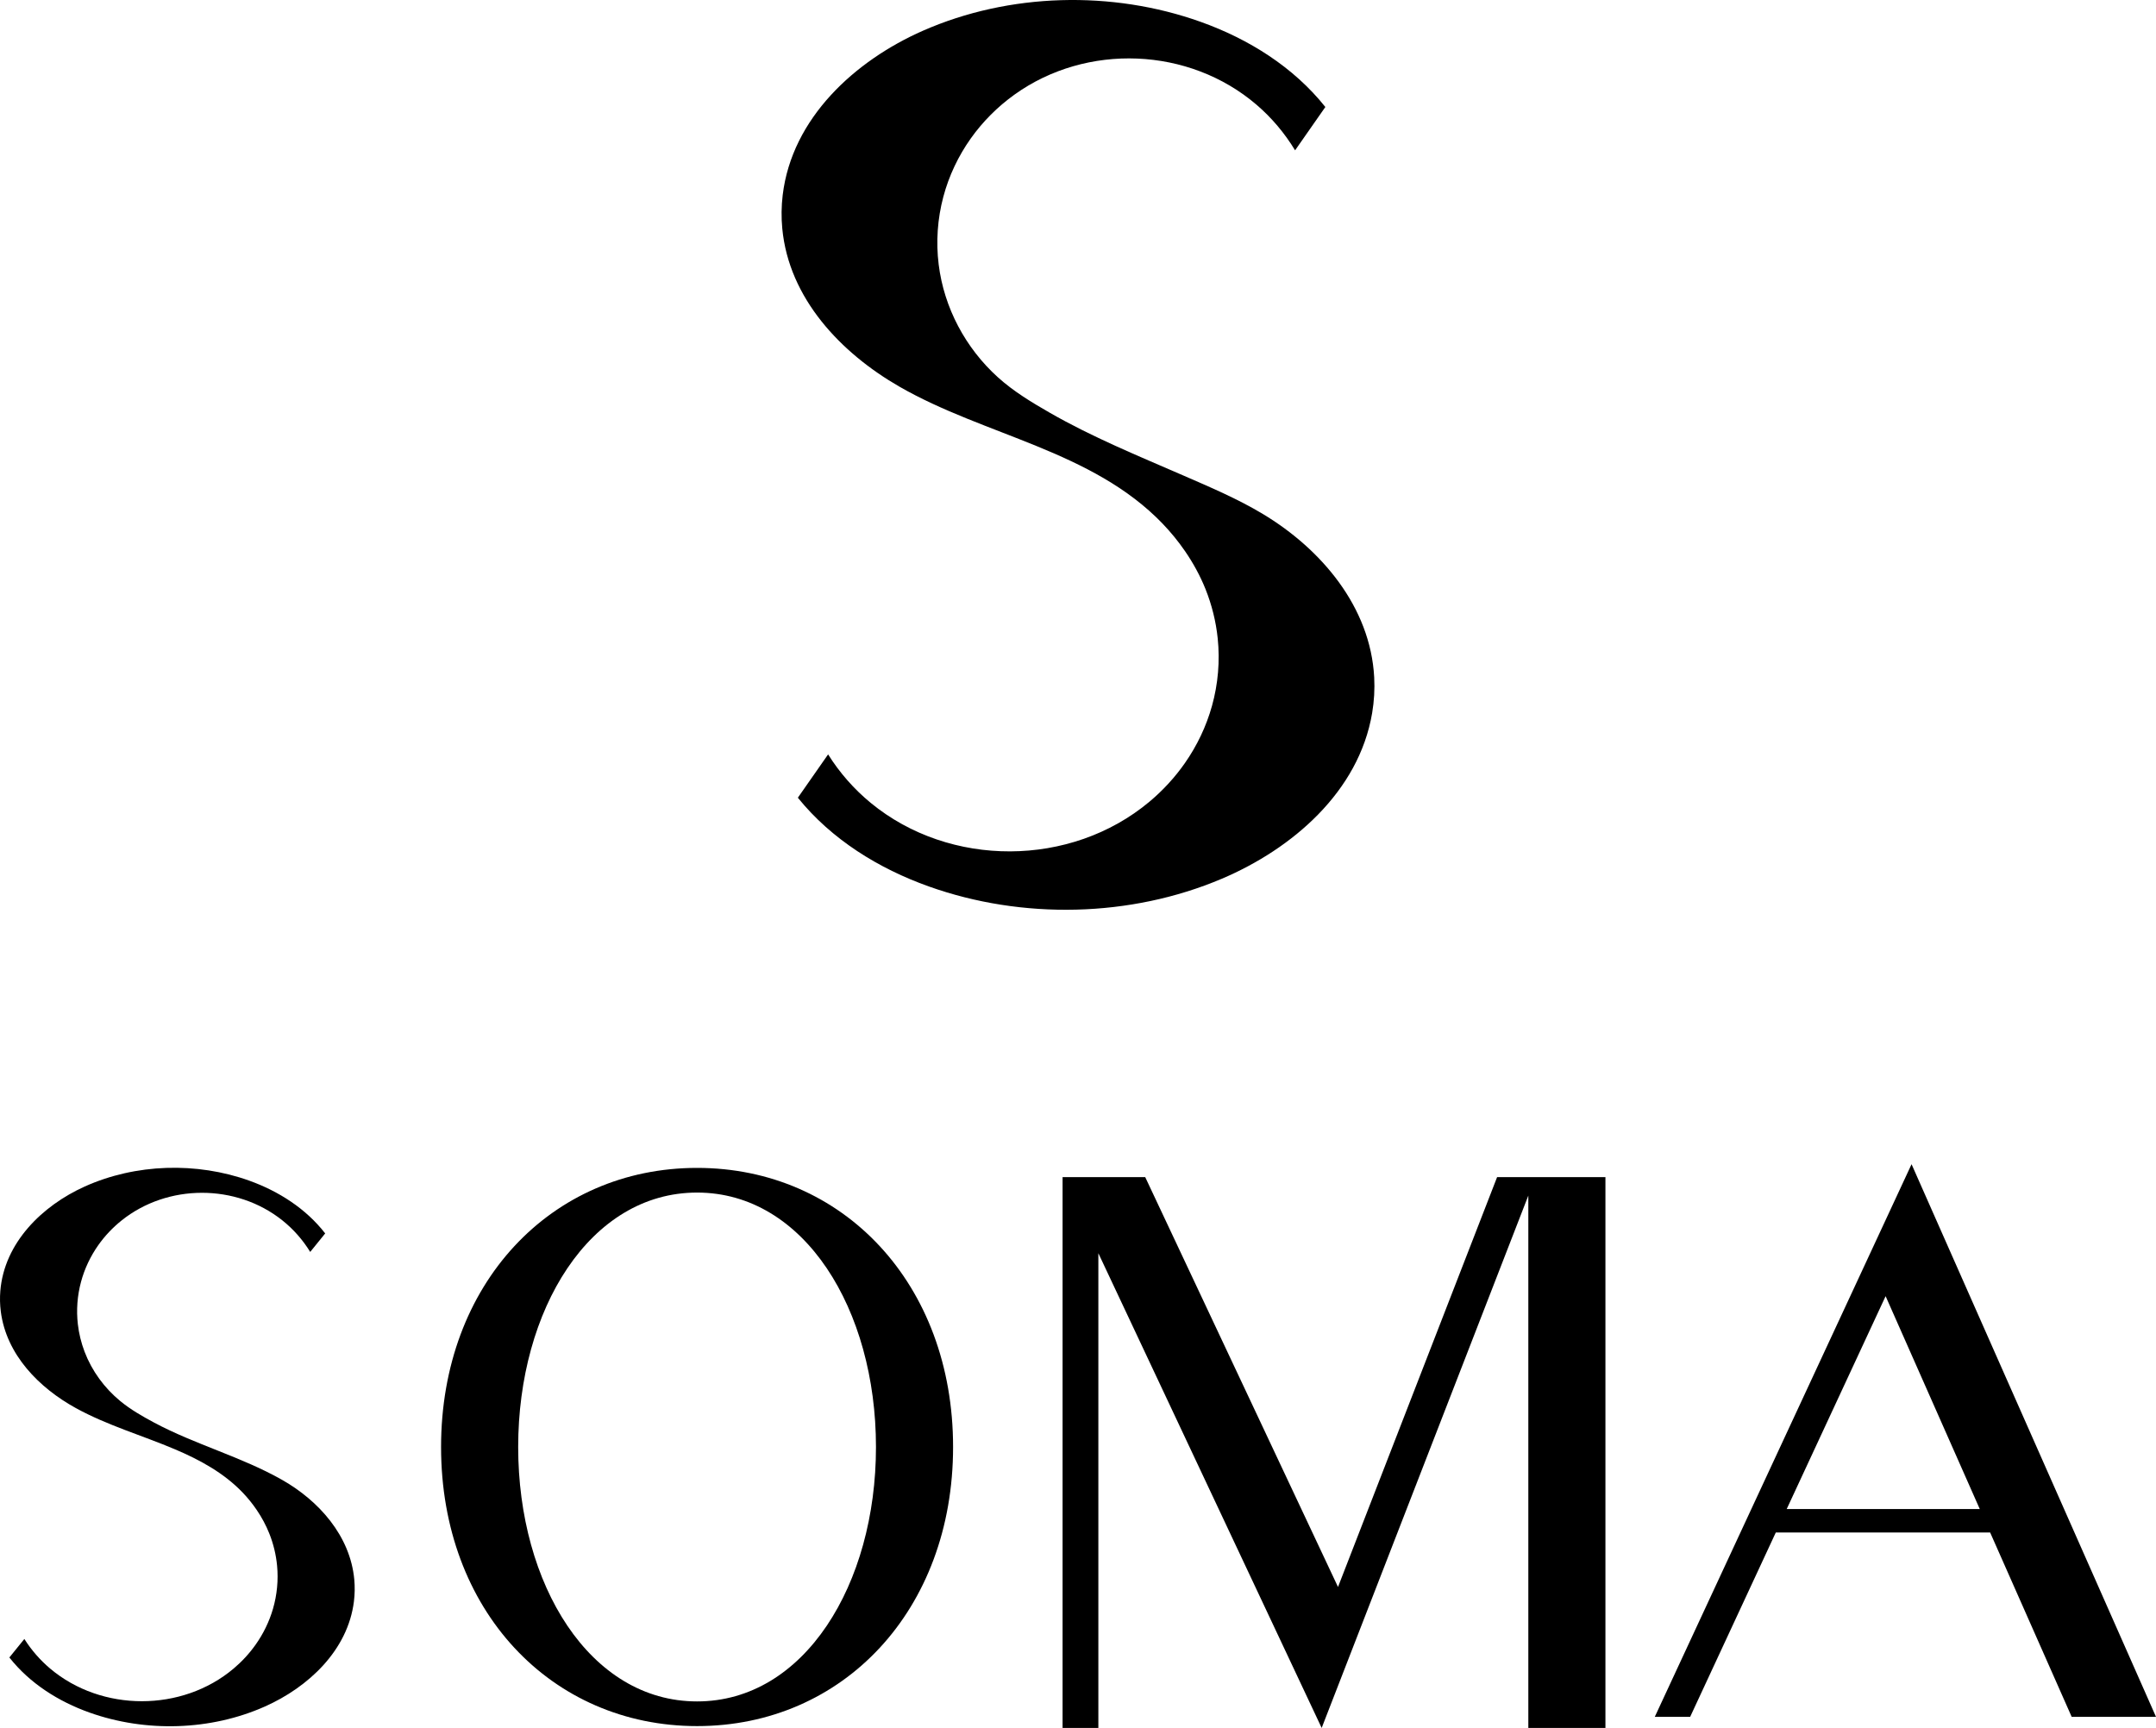
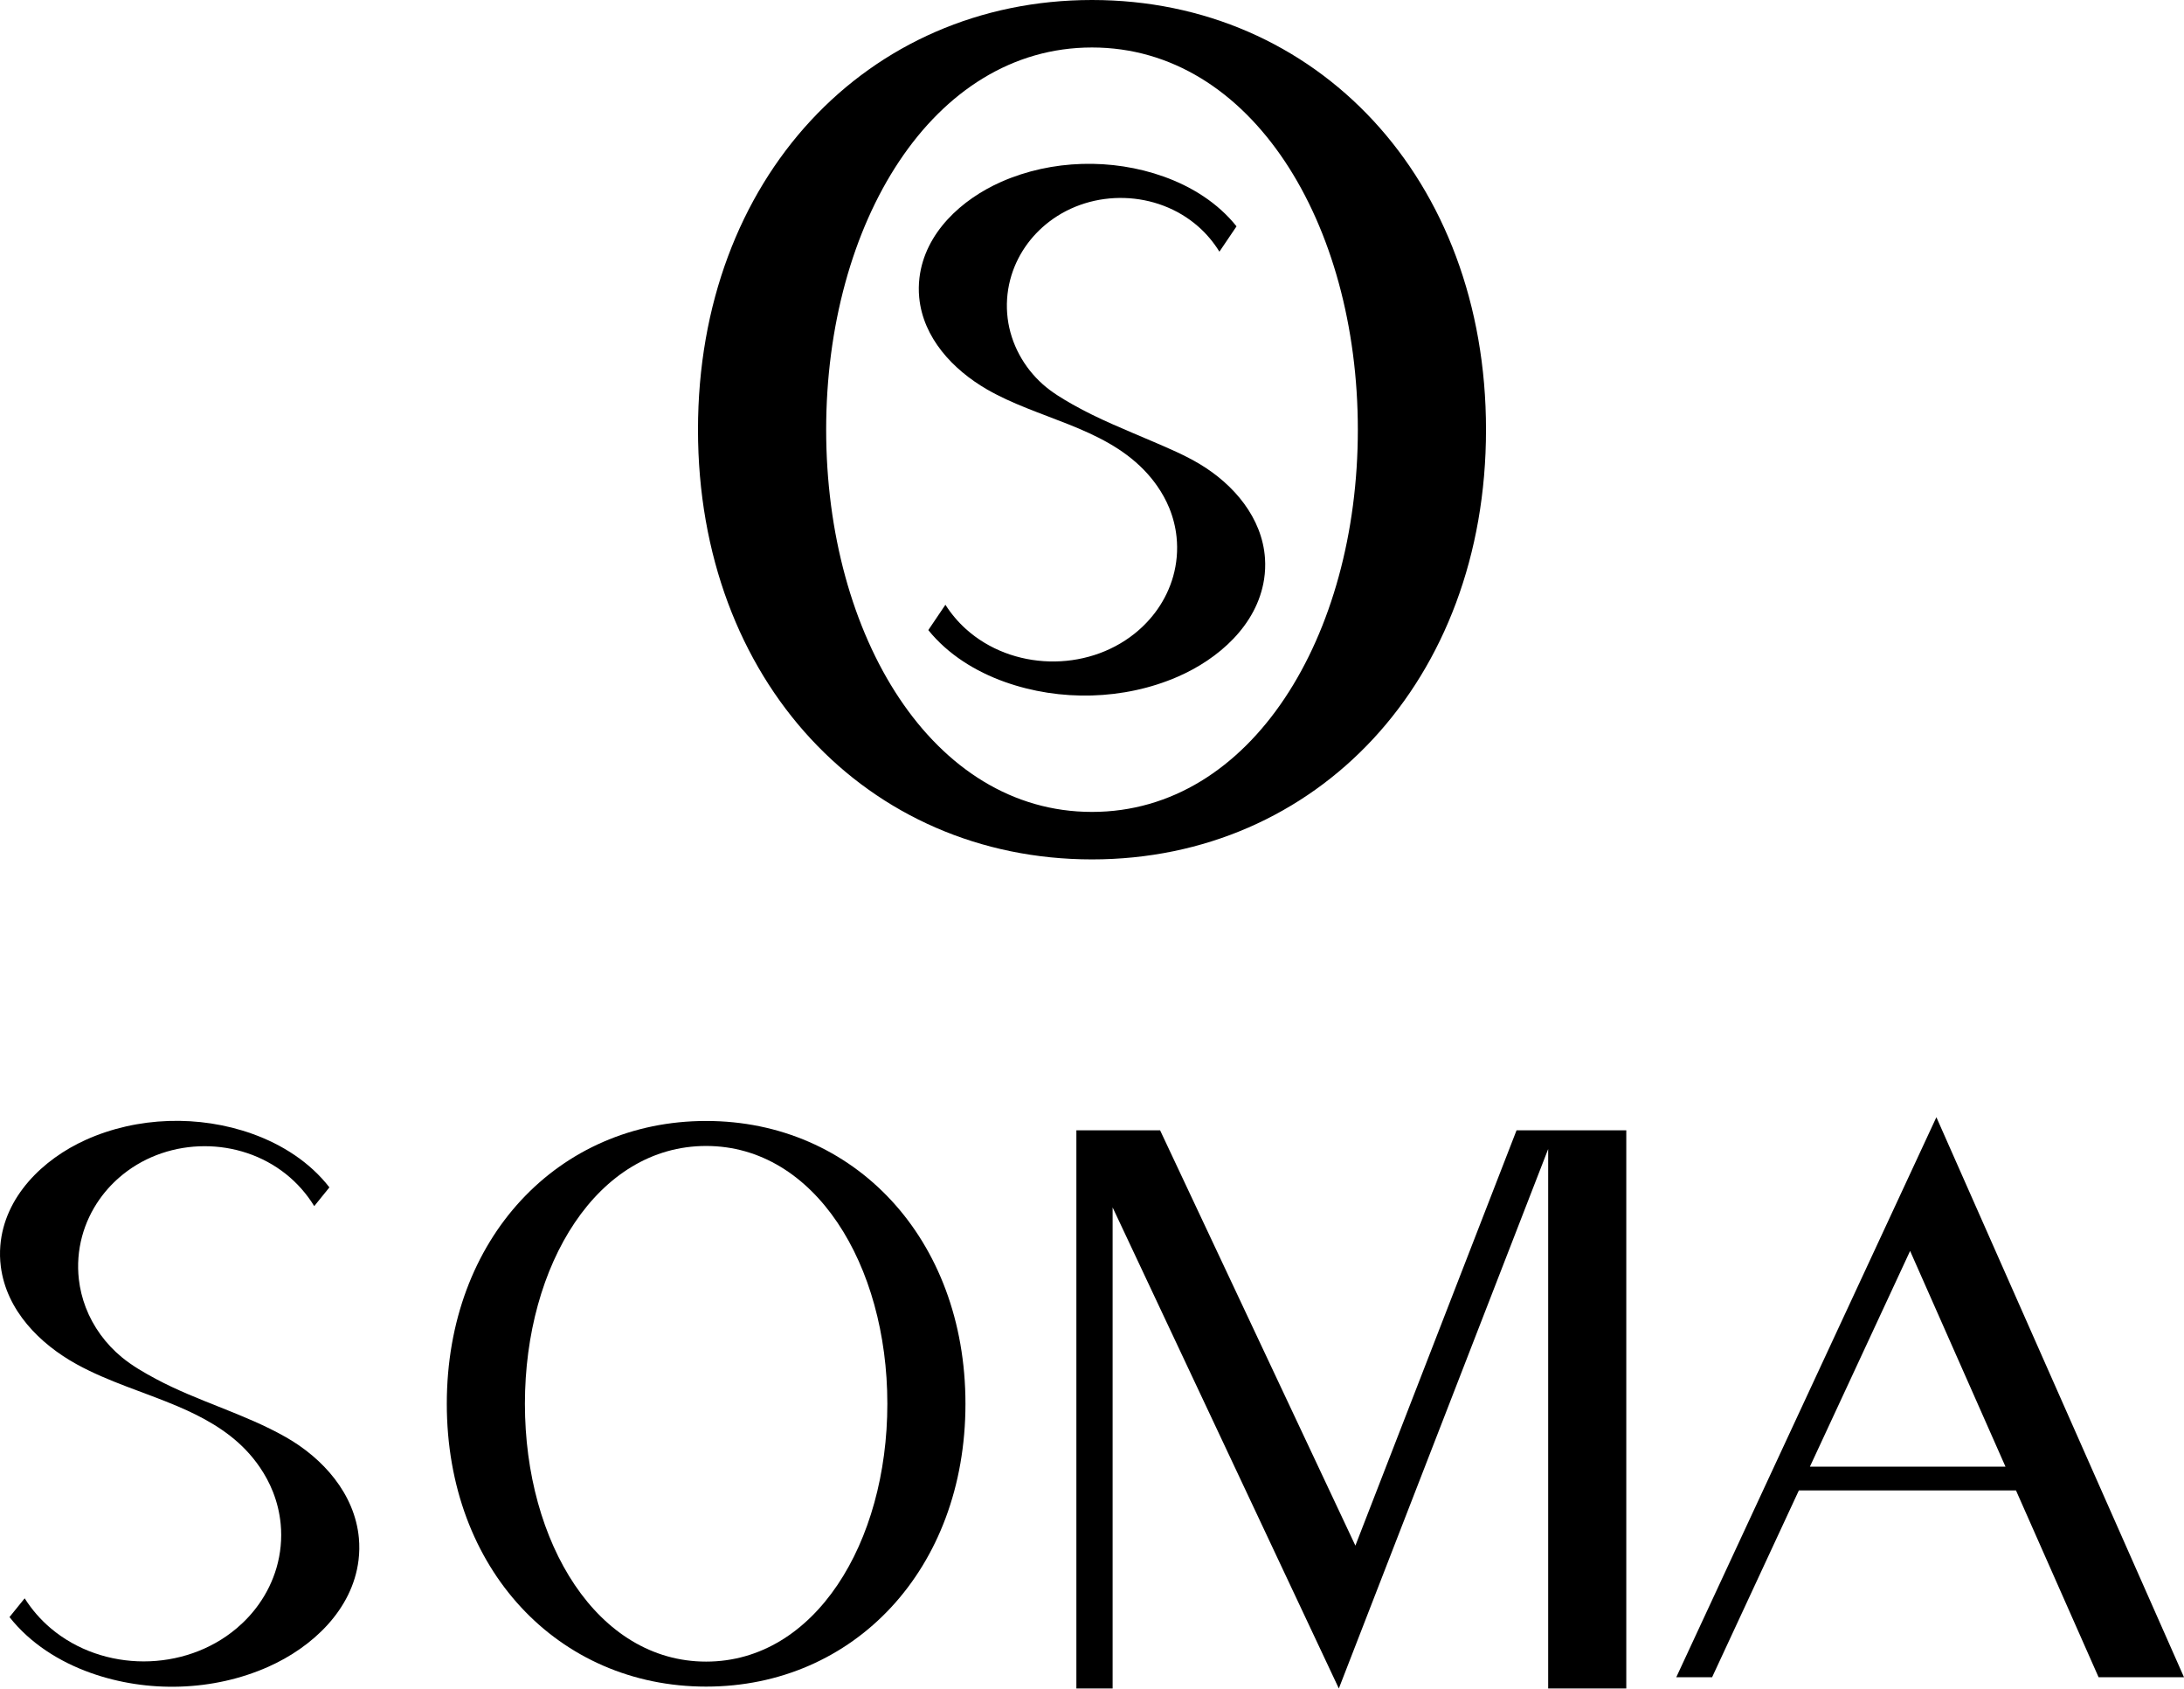
- <svg xmlns="http://www.w3.org/2000/svg" viewBox="0 0 2796 2241.2" width="2796" height="2241.2" role="img" aria-labelledby="t">
-   <g id="symbol" fill="#000000" transform="translate(1013.59 0) scale(1.62888)">
-     <path d="M432.92 85.2C407.52 53.29 371.82 31.03 333.7 17.41C263.13 -7.82 181.23 -5.77 112.51 24.48C58.5 48.26 8.22 93.94 0.88 155.39C-0.18 164.23 -0.28 173.19 0.56 182.06C5.88 237.73 47.29 281.12 93.82 307.88C161.79 346.97 247.25 358.59 303.35 416.97C309.84 423.73 315.79 431.01 321.11 438.73C327.62 448.18 333.16 458.27 337.45 468.92C342.51 481.53 345.83 494.83 347.23 508.35C349.09 526.32 347.53 544.6 342.69 562.01C338.16 578.3 330.79 593.76 321.11 607.62C313.12 619.07 303.57 629.42 292.86 638.39C230.3 690.78 133.93 691.13 70.94 639.29C57.63 628.34 46.2 615.3 37.04 600.7L12.96 635.2C39.81 668.47 77.27 691.61 117.24 705.86C191.6 732.38 277.74 730.62 350.52 699.71C406.49 675.94 459.63 630.49 470.19 567.72C471.77 558.36 472.32 548.82 471.82 539.33C468.82 483.2 429.65 437.21 383.21 409.29C363.07 397.18 341.13 387.89 319.61 378.52C283.65 362.88 247.28 348.05 213.21 328.47C198.87 320.23 184.56 311.57 172.24 300.44C146.48 277.18 129.33 245.07 125.07 210.58C122.84 192.59 124.12 174.2 128.78 156.69C133.22 140.01 140.71 124.19 150.71 110.13C160.25 96.72 172.04 84.94 185.41 75.35C242.84 34.11 324.43 37.34 378.16 83.43C390.26 93.81 400.57 106.08 408.83 119.7Z" />
+ <svg xmlns="http://www.w3.org/2000/svg" viewBox="0 0 2796 2161.2" width="2796" height="2161.2" role="img" aria-labelledby="t">
+   <g id="symbol" fill="#000000" transform="translate(893.58 0) scale(1.51934)">
+     <path id="symbol-o" d="M332 0C521.24 0 664 150.23 664 362C664 573.77 521.24 724 332 724C142.76 724 0 573.77 0 362C0 150.23 142.76 0 332 0ZM108 362C108 535.88 197.6 684 332 684C466.4 684 556 535.88 556 362C556 188.12 466.4 40 332 40C197.6 40 108 188.12 108 362Z" />
+     <path id="symbol-s" d="M453.78 190.69C438.07 170.96 416 157.19 392.42 148.76C348.78 133.17 298.13 134.43 255.63 153.14C222.23 167.85 191.14 196.09 186.6 234.09C185.95 239.56 185.88 245.1 186.4 250.59C189.66 284.7 214.88 311.47 243.38 327.97C286.12 352.71 340.08 359.32 375.66 395.8C379.74 399.99 383.49 404.51 386.84 409.3C390.93 415.14 394.41 421.38 397.11 427.99C400.29 435.77 402.38 444 403.25 452.37C404.42 463.49 403.44 474.8 400.4 485.56C397.63 495.37 393.17 504.69 387.35 513.06C381.88 520.92 375.23 527.94 367.75 533.9C326.93 566.4 264.62 564.91 225.76 529.92C219.1 523.92 213.3 517.05 208.48 509.48L194.07 530.82C210.67 551.39 233.84 565.7 258.56 574.51C304.97 591.07 358.85 589.82 404.13 570.15C438.54 555.2 471.01 526.82 477.01 488C477.9 482.19 478.16 476.29 477.77 470.43C475.46 436.17 451.44 408.19 423.04 391.11C410.47 383.56 396.77 377.76 383.31 371.98C360.52 362.19 337.42 353.05 315.79 340.8C306.97 335.8 298.2 330.55 290.59 323.8C274.49 309.49 263.63 289.65 260.94 268.23C259.58 257.4 260.3 246.34 263.04 235.78C265.57 226.02 269.81 216.72 275.47 208.37C281.04 200.15 287.97 192.87 295.85 186.83C332.55 158.68 386.69 160.25 421.49 190.81C428.48 196.95 434.48 204.11 439.36 212.03Z" />
  </g>
-   <g id="wordmark" fill="#000000" transform="translate(0 1526.8)">
+   <g id="wordmark" fill="#000000" transform="translate(0 1446.8)">
    <path id="wordmark-s" d="M421.72 73C396.77 40.82 361.35 18.22 323.29 4.56C255.02 -19.94 175.83 -17.65 109.6 12.28C54.89 37.01 5.52 84.95 0.42 147.62C-0.3 156.5 -0.09 165.46 1.04 174.29C8.21 230.33 50.68 273.3 98.29 299.49C139.22 322.01 184.4 334.94 227.23 353.13C259.19 366.71 290.31 383.66 314.56 408.96C321.28 415.98 327.42 423.55 332.88 431.58C339.48 441.29 345.07 451.67 349.38 462.59C354.61 475.8 357.98 489.74 359.33 503.88C361.12 522.69 359.28 541.79 354 559.93C349.18 576.48 341.54 592.16 331.6 606.23C323.43 617.81 313.74 628.3 302.9 637.44C236.04 693.84 131.96 693.84 65.09 637.44C52.02 626.41 40.73 613.45 31.58 599L12.15 623C38.65 656.65 75.99 680.16 116.05 694.44C188.71 720.34 272.94 718.05 343.55 686.6C399.61 661.64 451.14 613.91 459 550.22C460.16 540.8 460.31 531.26 459.44 521.81C454.2 465.29 413.58 419.74 365.88 392.66C312.98 362.62 253.25 346.93 199.65 318.23C184.5 310.11 169.3 301.4 156 290.46C135.43 273.54 119.23 251.45 109.72 226.54C105.32 215.01 102.36 202.94 100.95 190.68C98.85 172.31 100.26 153.59 105.08 135.75C109.66 118.75 117.3 102.62 127.44 88.24C135.91 76.23 146.1 65.46 157.57 56.27C217.26 8.42 306.24 8.31 366.07 55.98C380.45 67.44 392.67 81.34 402.29 97Z" />
    <path id="wordmark-o" d="M904 -12C1093.24 -12 1236 138.23 1236 350C1236 561.77 1093.24 712 904 712C714.76 712 572 561.77 572 350C572 138.23 714.76 -12 904 -12ZM672 350C672 528.2 764.8 680 904 680C1043.2 680 1136 528.2 1136 350C1136 171.8 1043.2 20 904 20C764.8 20 672 171.8 672 350Z" />
    <path id="wordmark-m" d="M1735.19 531.55L1941.5 0L2082 0L2082 714.4L1982 714.4L1982 23.91L1714 714.4L1424.4 98.66L1424.4 714.4L1378 714.4L1378 0L1485.19 0Z" />
    <path id="wordmark-a" d="M2580.91 460.9L2302.94 460.9L2191.87 700L2146 700L2479 -16.8L2796 700L2686.65 700ZM2445.35 154.36L2317.07 430.5L2567.47 430.5Z" />
  </g>
</svg>
